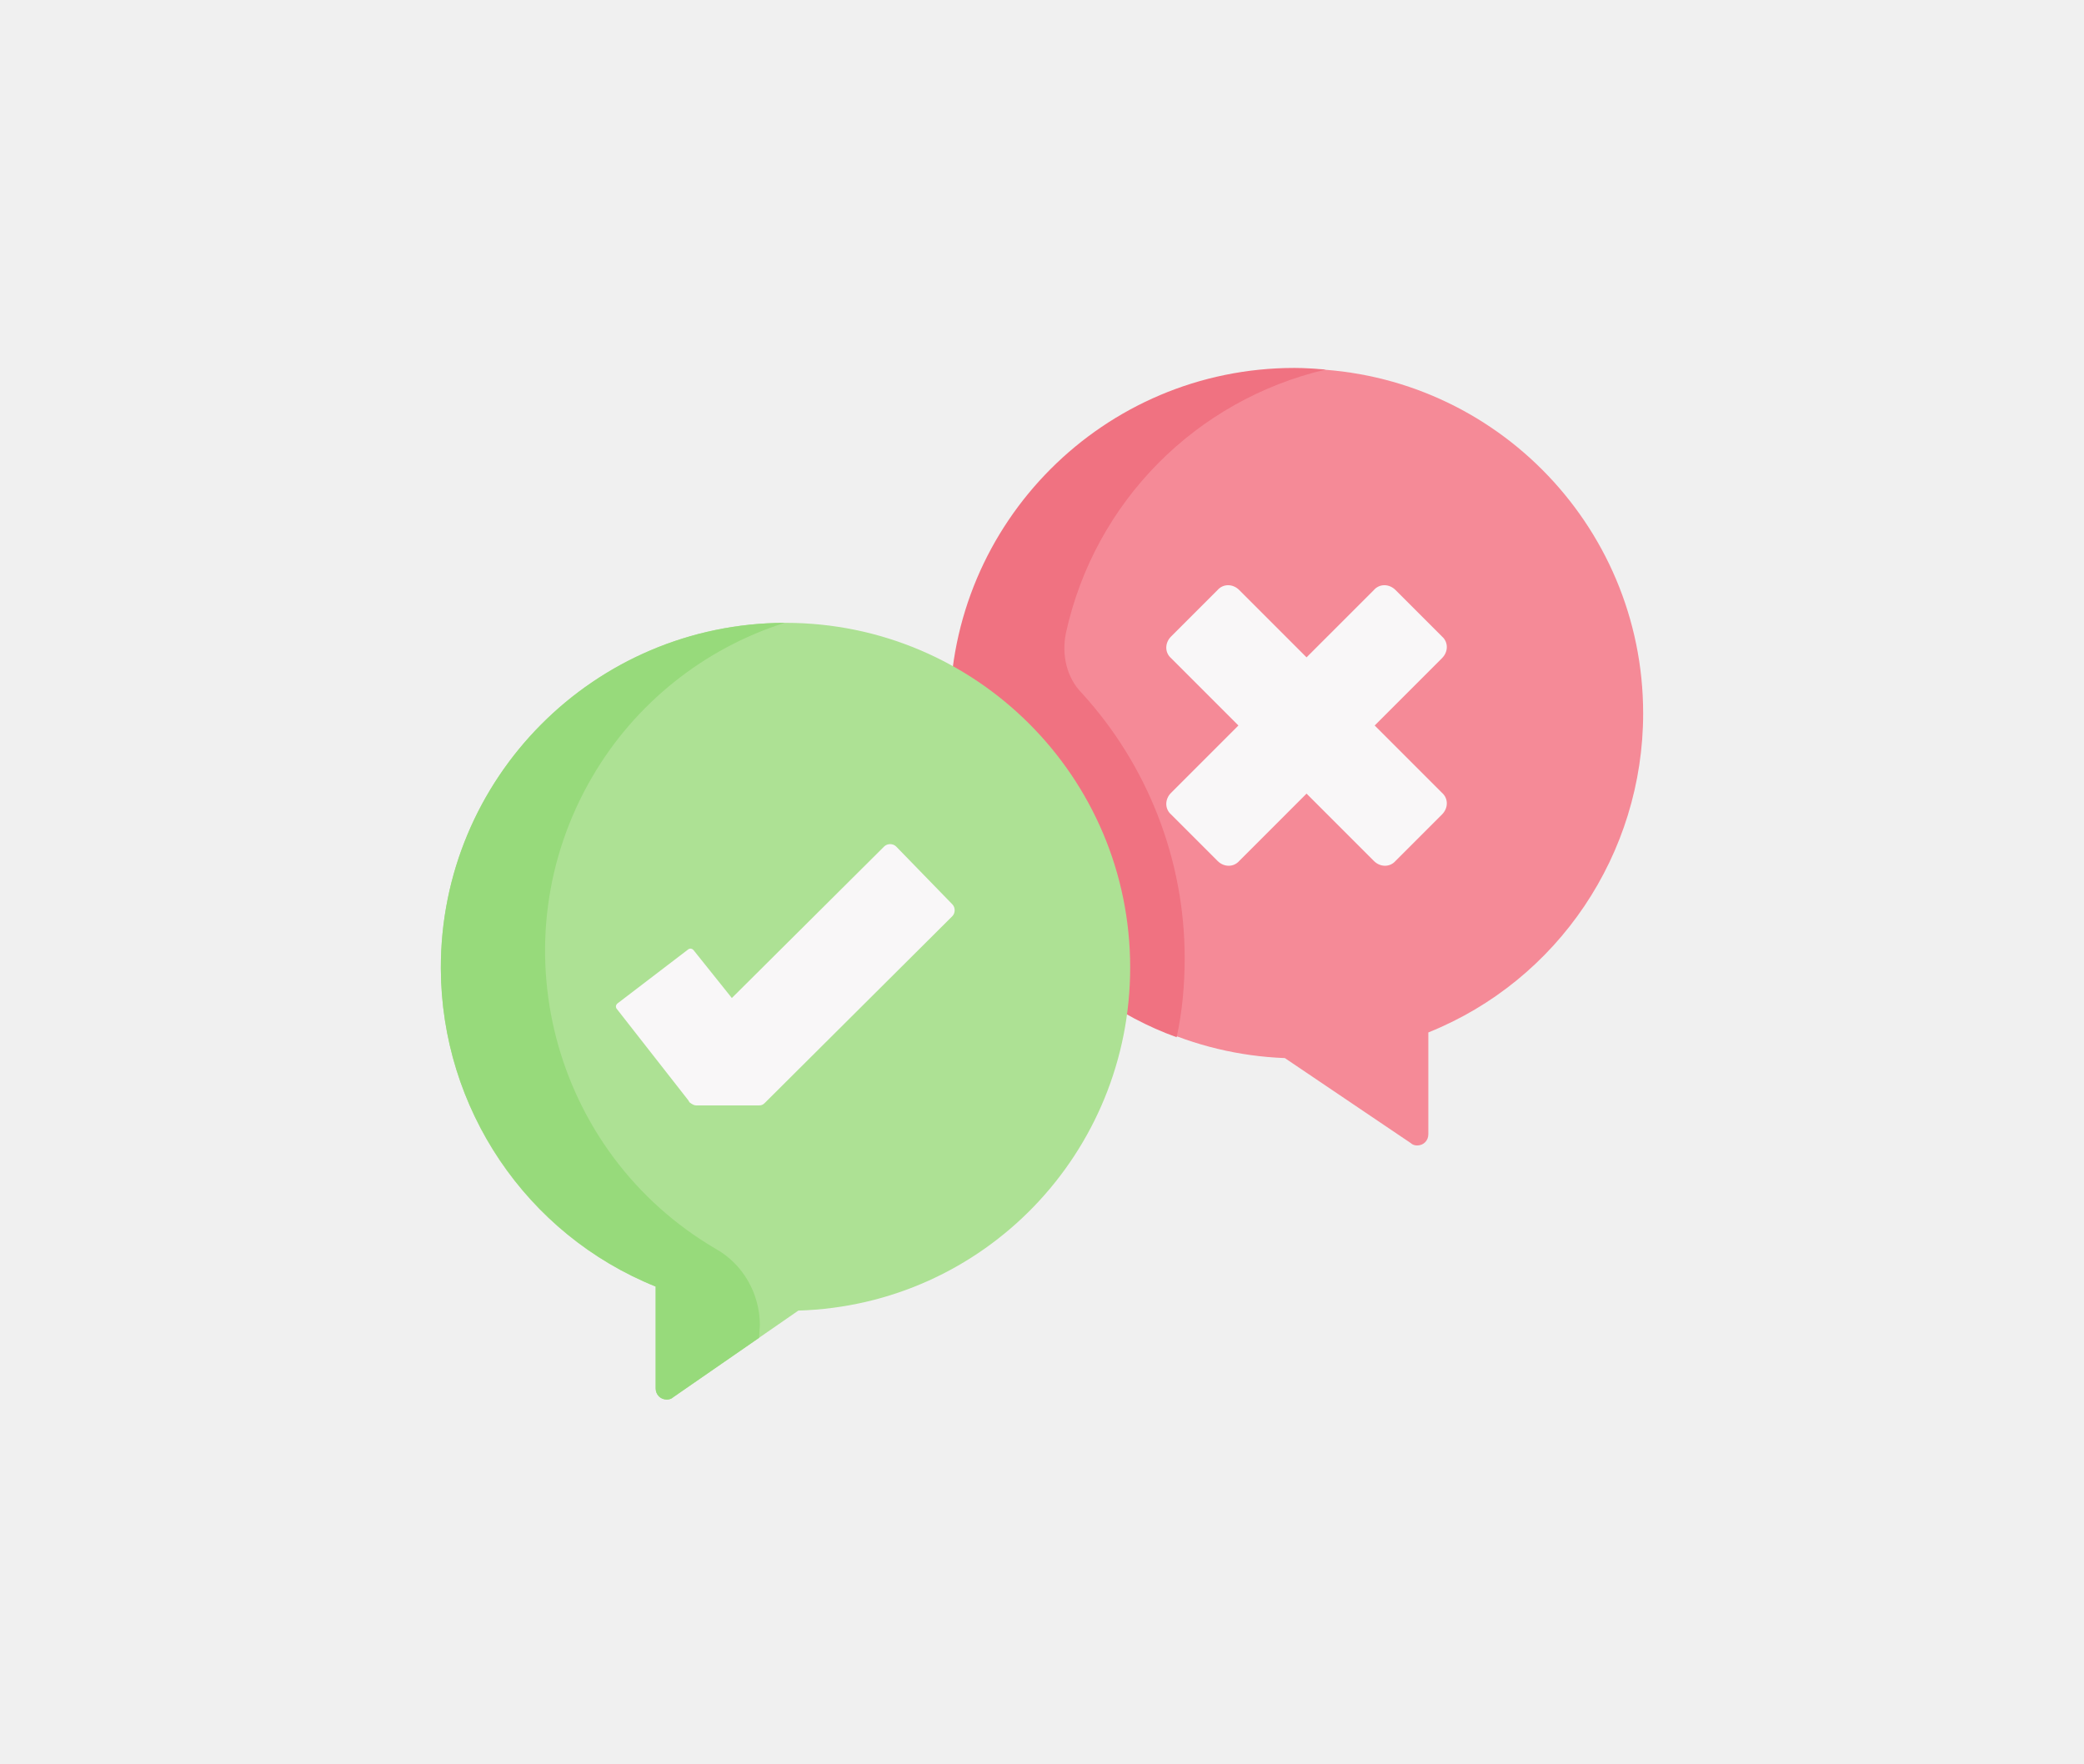
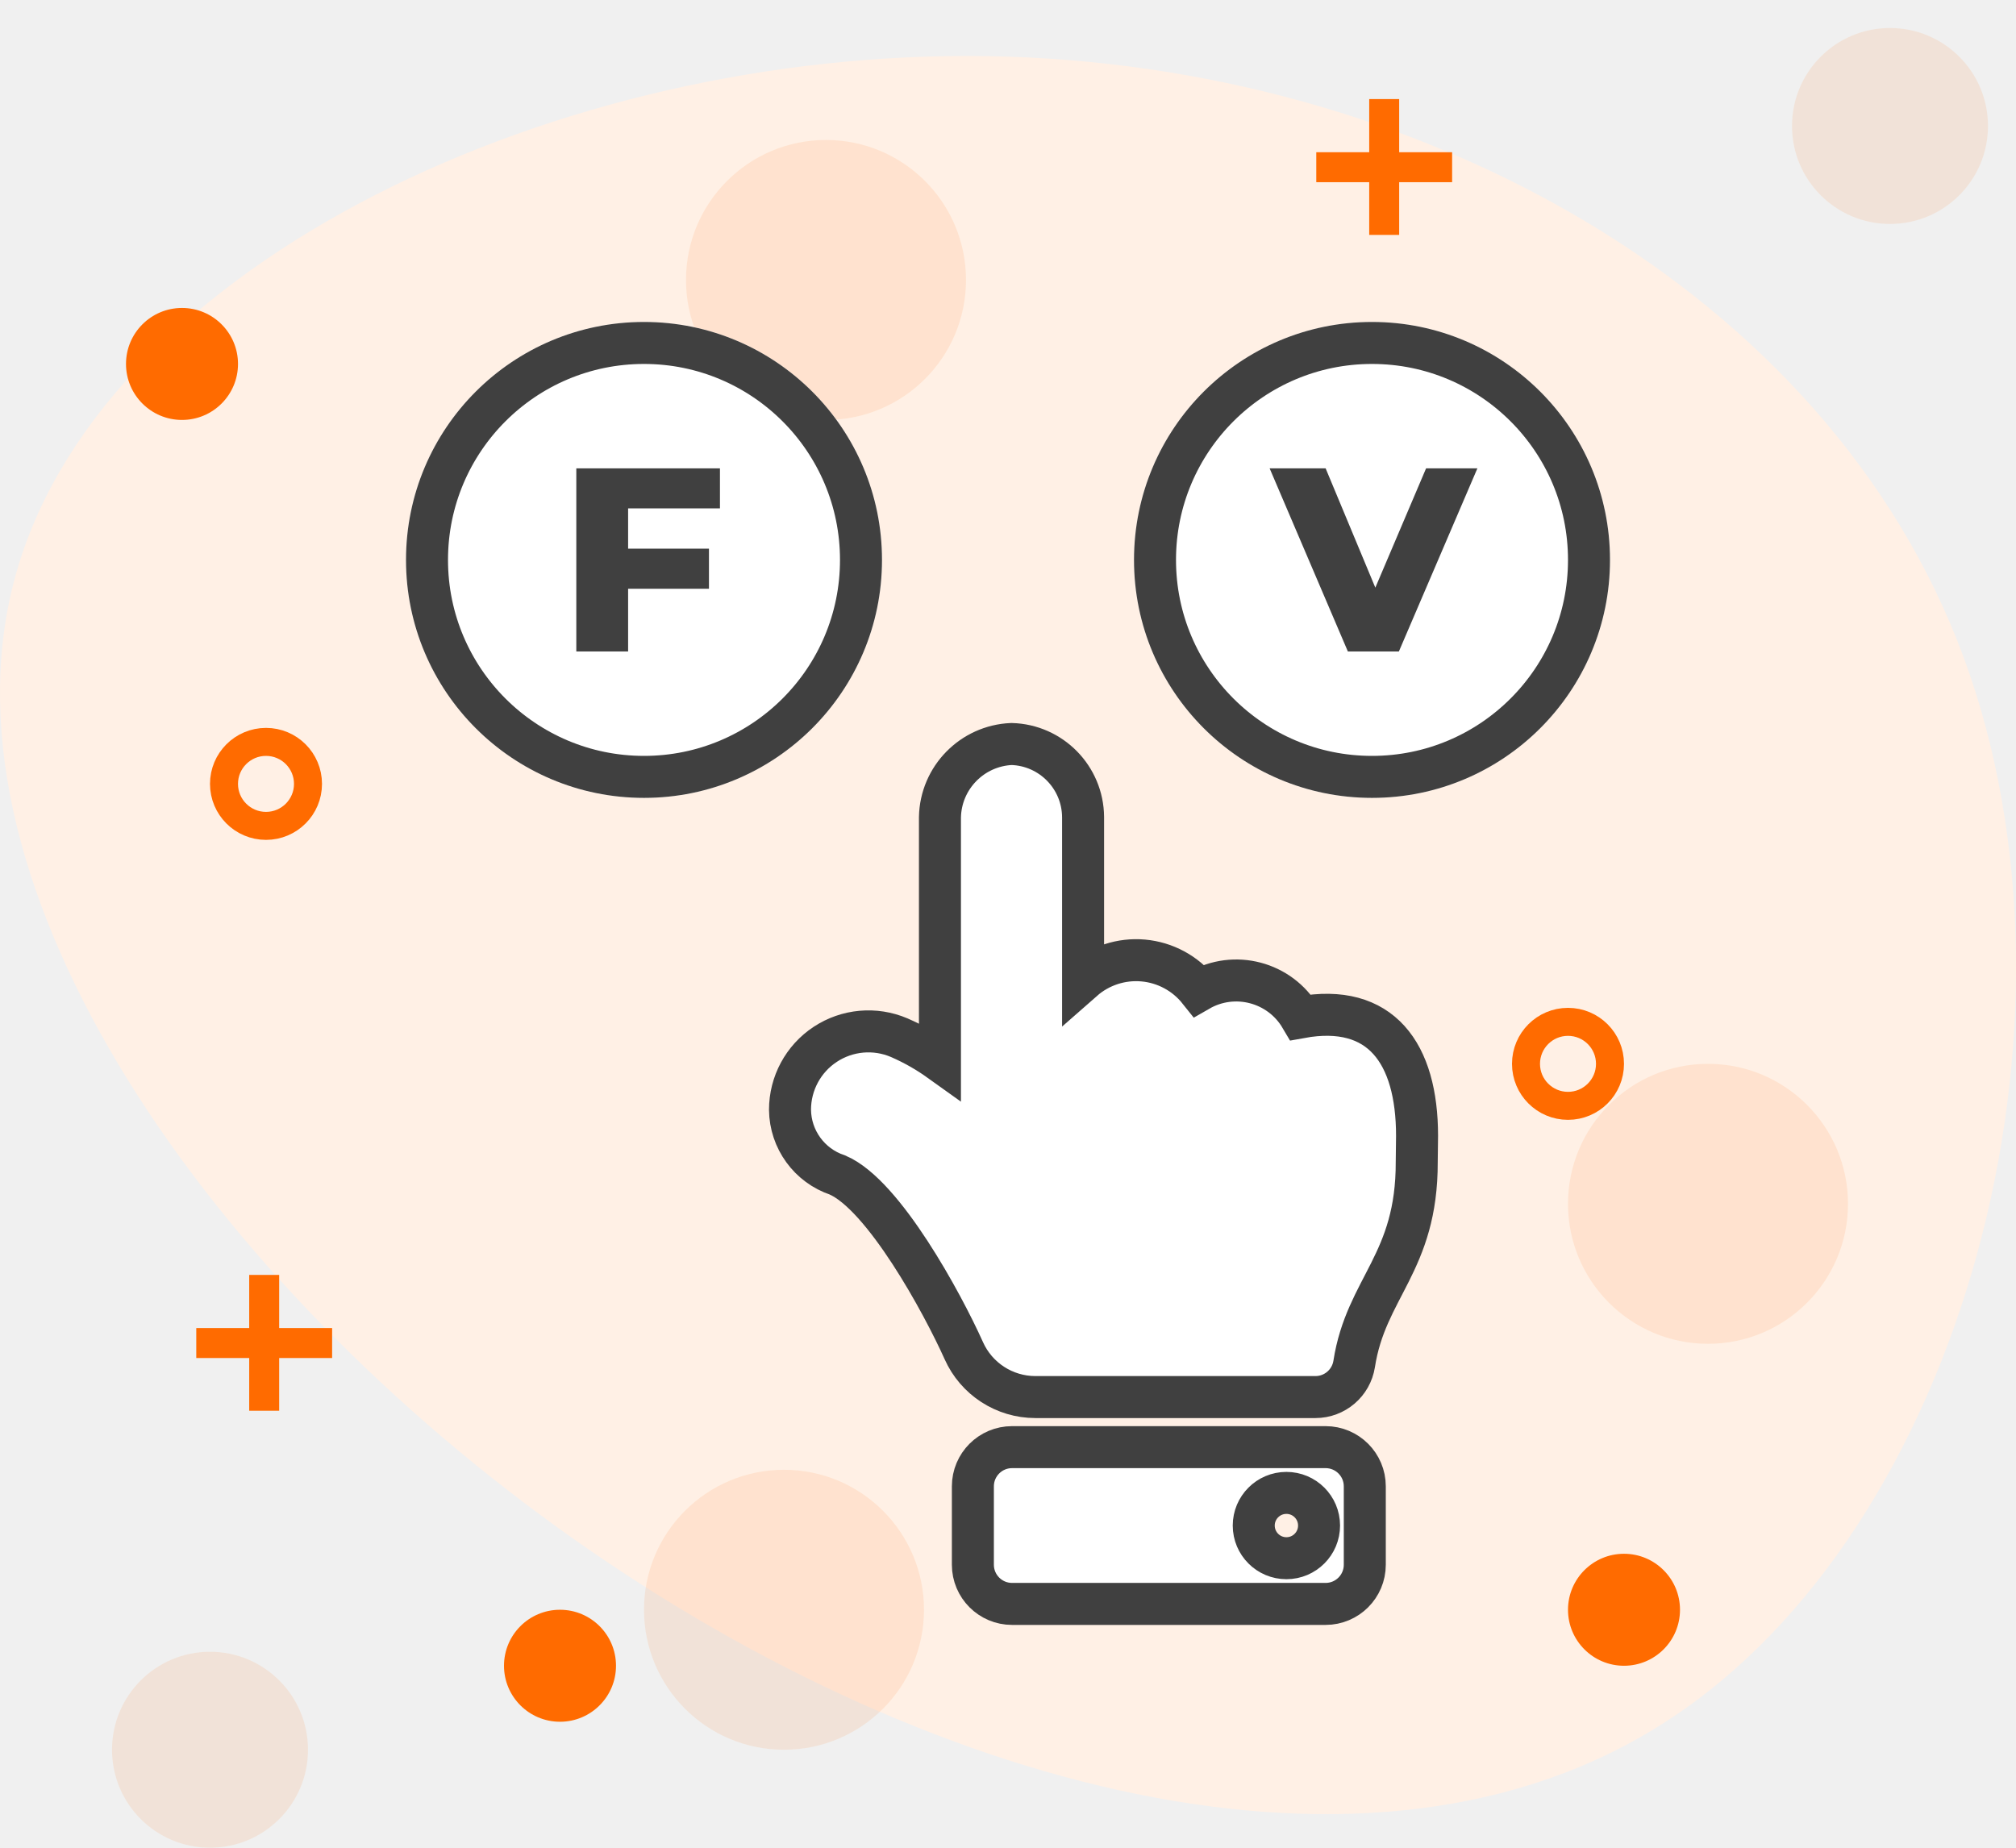
- <svg xmlns="http://www.w3.org/2000/svg" version="1.1" id="Layer_1" x="0px" y="0px" viewBox="0 0 260 220" style="enable-background:new 0 0 260 220;" xml:space="preserve">
-   <style type="text/css">
- 	.st0{fill:#F58A97;}
- 	.st1{fill:#F07281;}
- 	.st2{fill:#ADE194;}
- 	.st3{fill:#97DA7B;}
- 	.st4{fill:#F9F7F8;}
- </style>
-   <g transform="translate(-15411 -4254)">
-     <path class="st0" d="M15530,4343c0-23.8,19.3-43,43-43c23.8,0,43,19.3,43,43c0,17.5-10.6,33.3-26.8,39.8v12.7   c0,0.8-0.6,1.4-1.4,1.4c-0.3,0-0.6-0.1-0.8-0.3l-15.7-10.6C15548.2,4385.1,15530,4366.1,15530,4343z" />
-     <path class="st1" d="M15544,4332.9c3.6-16.3,16.2-29,32.4-32.8c-1.3-0.1-2.6-0.2-3.9-0.2c-23.8,0-43,19.3-43,43   c0,13.9,6.7,27,18.1,35.1l0,0c3.2,2.3,6.6,4.1,10.2,5.4c0.7-3.2,1-6.5,1-9.9c0-12.2-4.6-24-12.8-33   C15544.1,4338.6,15543.4,4335.7,15544,4332.9L15544,4332.9z" />
-     <path class="st2" d="M15552,4374.7c0-23.8-19.3-43-43-43c-23.8,0-43,19.3-43,43c0,17.5,10.6,33.3,26.8,39.8v12.7   c0,0.8,0.6,1.4,1.4,1.4c0.3,0,0.6-0.1,0.8-0.3l15.6-10.8C15533.8,4416.8,15552,4397.8,15552,4374.7L15552,4374.7z" />
-     <path class="st3" d="M15505.8,4419.3c0-3.9-2.1-7.6-5.5-9.5c-20.5-12-27.4-38.4-15.4-58.9c5.3-9.1,13.9-16,24-19.2   c-23.9,0.1-43,19.5-42.9,43.2c0.1,17.4,10.7,33.1,26.8,39.6v12.7c0,0.8,0.6,1.4,1.4,1.4c0.3,0,0.6-0.1,0.8-0.3l10.7-7.4   L15505.8,4419.3L15505.8,4419.3z" />
-     <g transform="translate(21.905 27.006)">
-       <path class="st4" d="M15560.6,4317.5l8.4-8.4c0.8-0.8,0.8-2,0-2.7l0,0l-5.8-5.8c-0.8-0.8-2-0.8-2.7,0l-8.4,8.4l-8.4-8.4    c-0.8-0.8-2-0.8-2.7,0l-5.8,5.8c-0.8,0.8-0.8,2,0,2.7l8.4,8.4l-8.4,8.4c-0.8,0.8-0.8,2,0,2.7l5.8,5.8c0.8,0.8,2,0.8,2.7,0l0,0    l8.4-8.4l8.4,8.4c0.8,0.8,2,0.8,2.7,0l0,0l5.8-5.8c0.8-0.8,0.8-2,0-2.7l0,0L15560.6,4317.5z" />
-       <path class="st4" d="M15476,4364.9h7.8c0.3,0,0.5-0.1,0.7-0.3l23.4-23.3c0.4-0.4,0.4-1.1,0-1.5l-7-7.2c-0.4-0.4-1.1-0.4-1.5,0l0,0    l-19,18.9l-4.8-6c-0.2-0.2-0.4-0.2-0.6-0.1l-8.9,6.8c-0.2,0.2-0.2,0.4-0.1,0.6l0,0l9,11.5c0,0.1,0.1,0.1,0.1,0.2    C15475.5,4364.8,15475.7,4364.9,15476,4364.9L15476,4364.9z" />
+ <svg xmlns="http://www.w3.org/2000/svg" width="144" height="132" viewBox="0 0 144 132">
+   <g id="Grupo_27" data-name="Grupo 27" transform="translate(-8 -13)">
+     <path id="blob_2_" data-name="blob(2)" d="M70.952-16.161c9.669,26.2-.1,62.38-21.209,76C28.637,73.562-3.7,64.621-29.48,46.011S-74.5-.774-68.052-22.5C-61.606-44.336-29.48-59.619,1.294-59.1,31.964-58.58,61.283-42.361,70.952-16.161Z" transform="translate(77.306 76.112)" fill="#fff0e5" />
+     <g id="Grupo_3" data-name="Grupo 3" transform="translate(-5.665 -4.676)">
+       <text id="_" data-name="+" transform="translate(92.665 104.676)" fill="#ff6b00" font-size="20" font-family="Montserrat-Bold, Montserrat" font-weight="700">
+         <tspan x="-5.84" y="0">+</tspan>
+       </text>
+       <text id="_2" data-name="+" transform="translate(32.665 120.676)" fill="#ff6b00" font-size="20" font-family="Montserrat-Bold, Montserrat" font-weight="700">
+         <tspan x="-5.84" y="0">+</tspan>
+       </text>
+       <text id="_3" data-name="+" transform="translate(112.665 36.676)" fill="#ff6b00" font-size="20" font-family="Montserrat-Bold, Montserrat" font-weight="700">
+         <tspan x="-5.84" y="0">+</tspan>
+       </text>
+       <circle id="Elipse_1" data-name="Elipse 1" cx="4" cy="4" r="4" transform="translate(22.665 39.676)" fill="#ff6b00" />
+       <circle id="Elipse_2" data-name="Elipse 2" cx="4" cy="4" r="4" transform="translate(49.665 132.676)" fill="#ff6b00" />
+       <circle id="Elipse_5" data-name="Elipse 5" cx="4" cy="4" r="4" transform="translate(125.665 128.676)" fill="#ff6b00" />
+       <circle id="Elipse_6" data-name="Elipse 6" cx="10" cy="10" r="10" transform="translate(62.665 27.676)" fill="#ff6b00" opacity="0.1" />
+       <circle id="Elipse_7" data-name="Elipse 7" cx="10" cy="10" r="10" transform="translate(125.665 93.676)" fill="#ff6b00" opacity="0.1" />
+       <circle id="Elipse_11" data-name="Elipse 11" cx="7" cy="7" r="7" transform="translate(141.665 19.676)" fill="#ff6b00" opacity="0.1" />
+       <circle id="Elipse_12" data-name="Elipse 12" cx="7" cy="7" r="7" transform="translate(21.665 135.676)" fill="#ff6b00" opacity="0.1" />
+       <circle id="Elipse_8" data-name="Elipse 8" cx="10" cy="10" r="10" transform="translate(59.665 122.676)" fill="#ff6b00" opacity="0.1" />
+       <g id="Elipse_3" data-name="Elipse 3" transform="translate(121.665 89.676)" fill="none" stroke="#ff6b00" stroke-width="2">
+         <circle cx="4" cy="4" r="4" stroke="none" />
+         <circle cx="4" cy="4" r="3" fill="none" />
+       </g>
+       <g id="Elipse_4" data-name="Elipse 4" transform="translate(28.665 69.676)" fill="none" stroke="#ff6b00" stroke-width="2">
+         <circle cx="4" cy="4" r="4" stroke="none" />
+         <circle cx="4" cy="4" r="3" fill="none" />
+       </g>
+     </g>
+     <g id="Grupo_4" data-name="Grupo 4" transform="translate(9 20.651)">
+       <path id="Icon_awesome-hand-point-right" data-name="Icon awesome-hand-point-right" d="M61.431,15.822a5.259,5.259,0,0,1-5.225,5.112H44.56a5.737,5.737,0,0,1-.735,8.275,5.343,5.343,0,0,1-1.919,7.268c1.047,5.732-2.56,8.312-8.468,8.312-.32,0-1.548-.024-1.866-.023-7.228.02-8.968-3.623-14.431-4.469a2.8,2.8,0,0,1-2.364-2.765V17.526h0a5.6,5.6,0,0,1,3.32-5.114C21.467,10.9,29.226,6.692,30.64,3.393A4.971,4.971,0,0,1,35.305,0a5.6,5.6,0,0,1,5.146,7.8A15.853,15.853,0,0,1,38.8,10.71H56.206a5.344,5.344,0,0,1,5.225,5.112ZM11.2,15.862V38.256a2.8,2.8,0,0,1-2.8,2.8H2.8a2.8,2.8,0,0,1-2.8-2.8V15.862a2.8,2.8,0,0,1,2.8-2.8H8.4A2.8,2.8,0,0,1,11.2,15.862ZM7.931,35.457A2.333,2.333,0,1,0,5.6,37.79,2.333,2.333,0,0,0,7.931,35.457Z" transform="translate(55 107.36) rotate(-90)" fill="#fff" />
+       <path id="Icon_awesome-hand-point-right-2" data-name="Icon awesome-hand-point-right" d="M61.431,15.822a5.259,5.259,0,0,1-5.225,5.112H44.56a5.737,5.737,0,0,1-.735,8.275,5.343,5.343,0,0,1-1.919,7.268c1.047,5.732-2.56,8.312-8.468,8.312-.32,0-1.548-.024-1.866-.023-7.228.02-8.968-3.623-14.431-4.469a2.8,2.8,0,0,1-2.364-2.765V17.526h0a5.6,5.6,0,0,1,3.32-5.114C21.467,10.9,29.226,6.692,30.64,3.393A4.971,4.971,0,0,1,35.305,0a5.6,5.6,0,0,1,5.146,7.8A15.853,15.853,0,0,1,38.8,10.71H56.206a5.344,5.344,0,0,1,5.225,5.112ZM11.2,15.862V38.256a2.8,2.8,0,0,1-2.8,2.8H2.8a2.8,2.8,0,0,1-2.8-2.8V15.862a2.8,2.8,0,0,1,2.8-2.8H8.4A2.8,2.8,0,0,1,11.2,15.862ZM7.931,35.457A2.333,2.333,0,1,0,5.6,37.79,2.333,2.333,0,0,0,7.931,35.457Z" transform="translate(55.429 106.931) rotate(-90)" fill="none" stroke="#404040" stroke-width="3" />
+     </g>
+     <g id="Grupo_7" data-name="Grupo 7" transform="translate(2.018 1.181)">
+       <g id="Grupo_5" data-name="Grupo 5" transform="translate(87.326 35)">
+         <g id="Elipse_10" data-name="Elipse 10" transform="translate(-0.344 -0.181)" fill="#fff" stroke="#404040" stroke-width="3">
+           <circle cx="17" cy="17" r="17" stroke="none" />
+           <circle cx="17" cy="17" r="15.5" fill="none" />
+         </g>
+         <path id="Trazado_23" data-name="Trazado 23" d="M6.9-14,1.292-.919H-2.352L-7.94-14h4L-.39-5.478,3.235-14Z" transform="translate(17.284 24.278)" fill="#404040" />
+       </g>
+       <g id="Grupo_6" data-name="Grupo 6" transform="translate(35 35)">
+         <g id="Elipse_9" data-name="Elipse 9" transform="translate(-0.018 -0.181)" fill="#fff" stroke="#404040" stroke-width="3">
+           <circle cx="17" cy="17" r="17" stroke="none" />
+           <circle cx="17" cy="17" r="15.5" fill="none" />
+         </g>
+         <path id="Trazado_22" data-name="Trazado 22" d="M-1.32-11.141v2.878H4.455V-5.4H-1.32V-.919h-3.7V-14H5.24v2.859Z" transform="translate(17.167 24.278)" fill="#404040" />
+       </g>
    </g>
  </g>
</svg>
